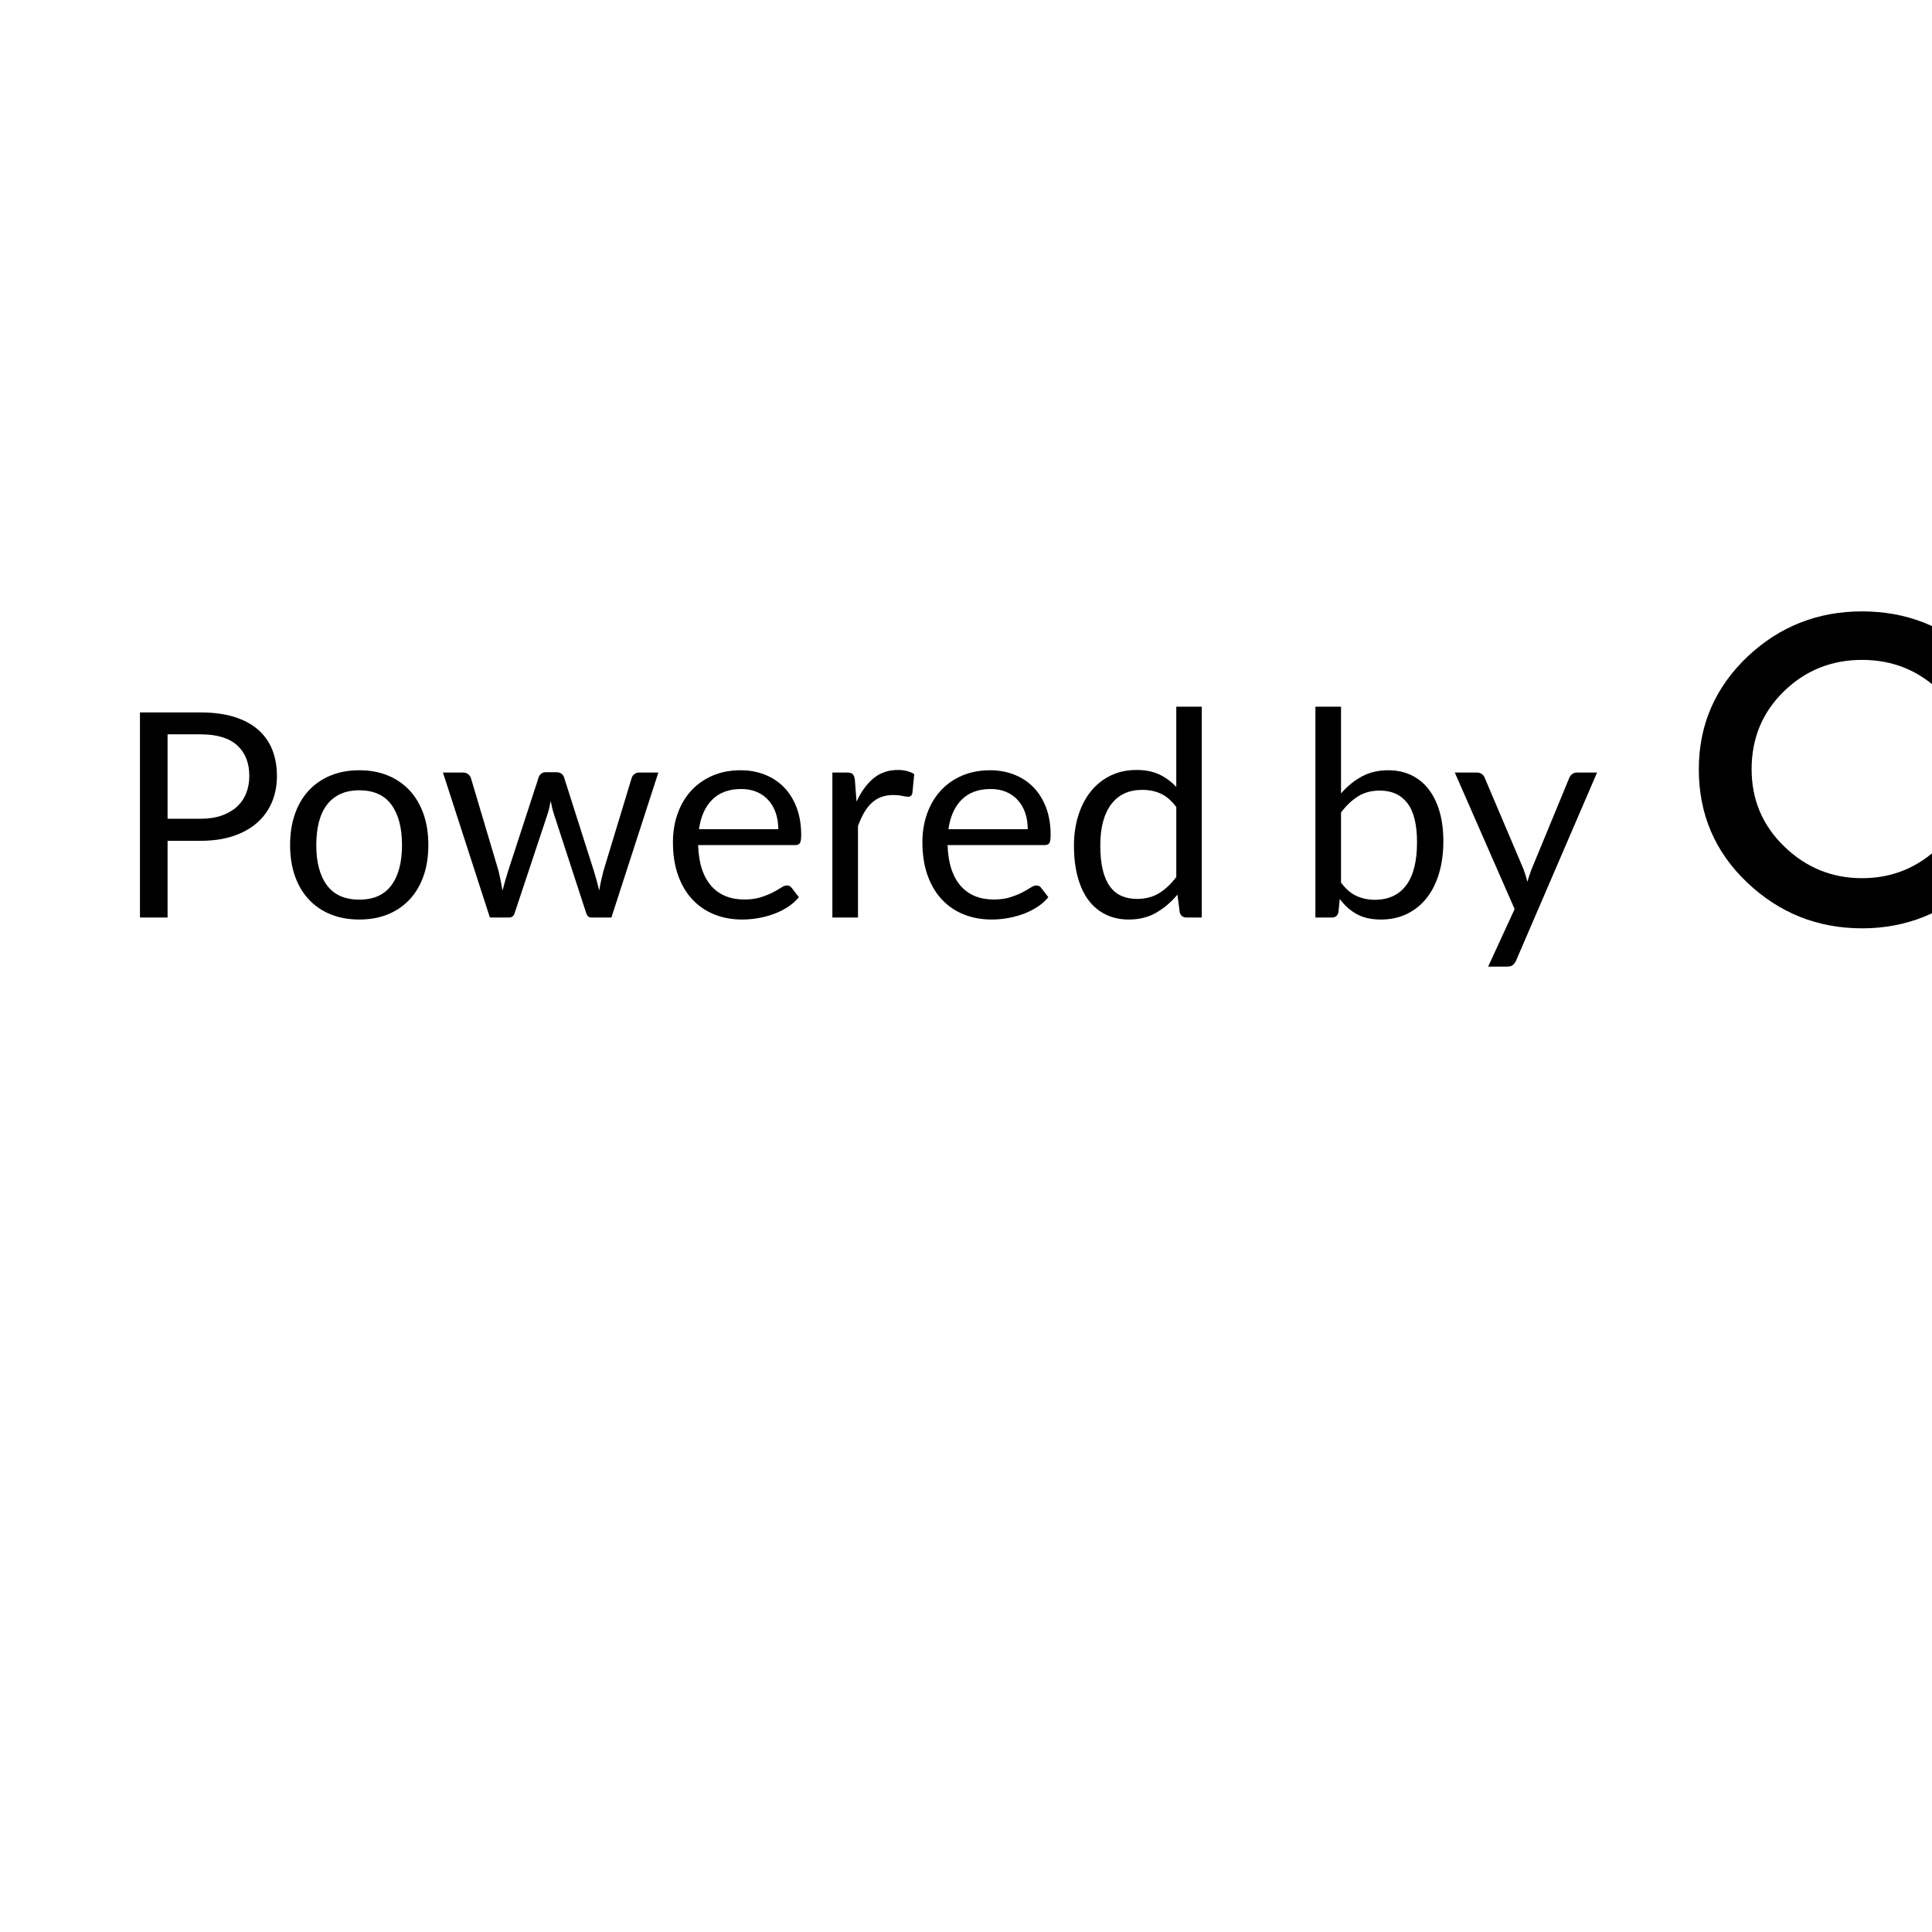
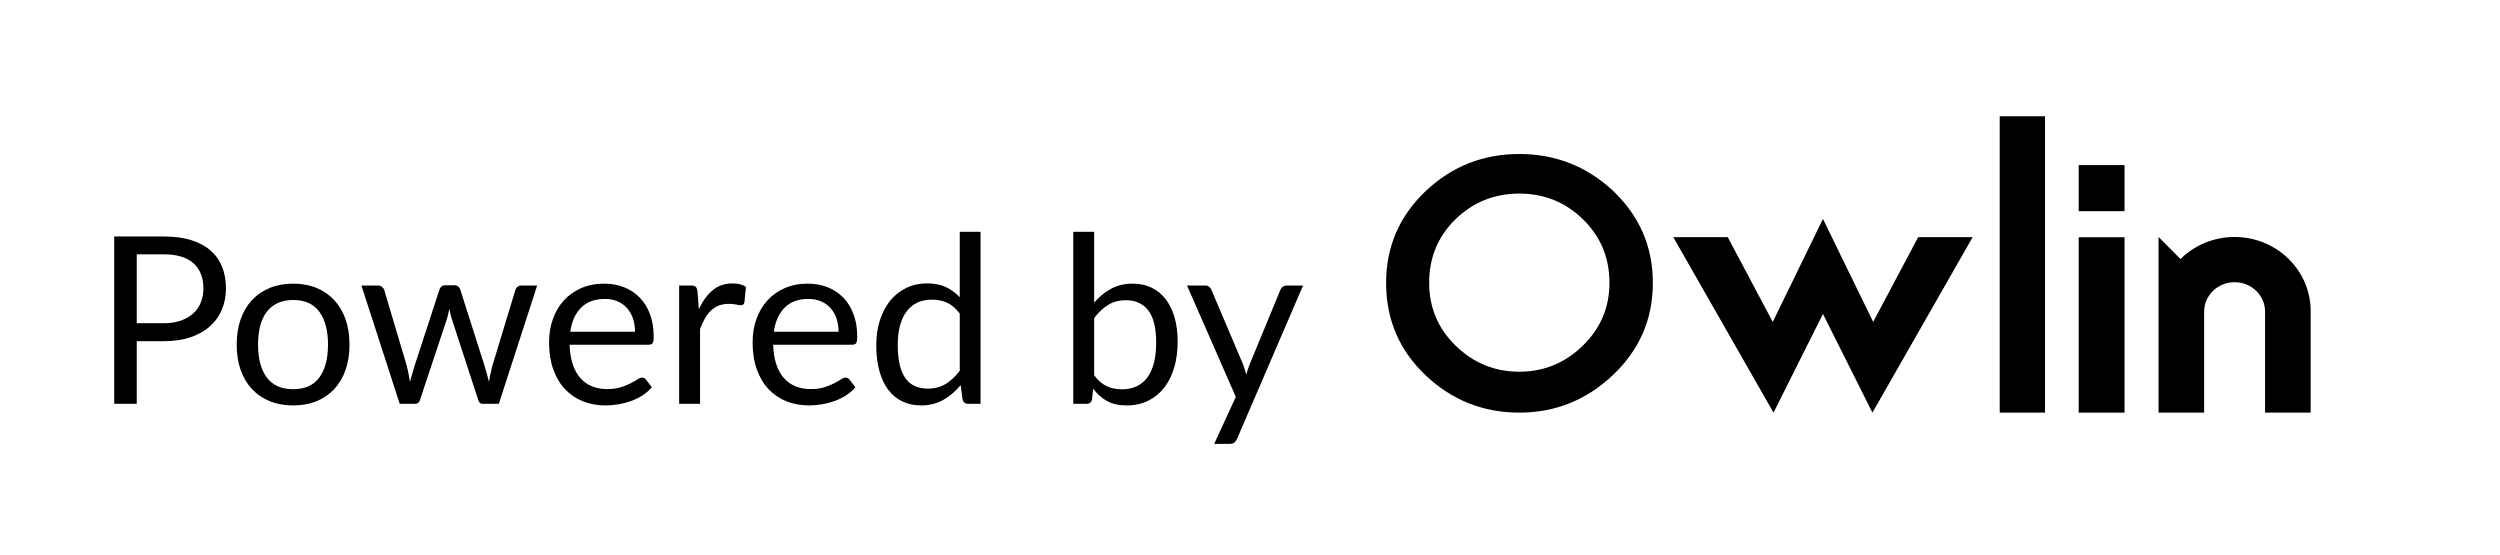
- <svg xmlns="http://www.w3.org/2000/svg" version="1.1" id="Capa_1" x="0px" y="0px" width="512px" height="512px" viewBox="0 0 512 512" enable-background="new 0 0 512 512" xml:space="preserve">
+ <svg xmlns="http://www.w3.org/2000/svg" version="1.1" id="Capa_1" x="0px" y="0px" width="812px" height="180px" viewBox="0 112 812 180" enable-background="new 0 0 512 512" xml:space="preserve">
  <g>
    <path d="M523.826,173.896c-8.544-7.915-18.659-11.875-30.357-11.875c-11.695,0-21.775,3.96-30.242,11.875   c-8.685,8.21-13.023,18.196-13.023,29.963c0,11.911,4.267,21.915,12.808,30.013c8.536,8.1,18.692,12.147,30.458,12.147   c11.695,0,21.851-4.082,30.462-12.255c8.612-8.17,12.915-18.138,12.915-29.905S532.504,182.107,523.826,173.896z M514.081,224.288   c-5.777,5.627-12.646,8.441-20.612,8.441c-7.962,0-14.834-2.796-20.612-8.389c-5.774-5.591-8.661-12.419-8.661-20.48   c0-8.207,2.85-15.089,8.555-20.647c5.707-5.553,12.612-8.334,20.719-8.334c8.11,0,15.017,2.798,20.723,8.39   c5.702,5.592,8.558,12.455,8.558,20.591C522.749,211.846,519.857,218.659,514.081,224.288z" />
    <rect x="649.505" y="149.764" width="14.709" height="96.255" />
    <rect x="675.156" y="165.626" width="14.89" height="14.963" />
    <rect x="675.156" y="189.06" width="14.89" height="56.959" />
-     <polygon points="608.406,216.554 592.097,183.112 575.789,216.554 561.169,189.029 543.485,189.029 576.033,246.021    592.097,213.961 608.164,246.021 640.714,189.029 623.025,189.029  " />
+     <polygon points="608.406,216.554 592.097,183.112 575.789,216.554 561.169,189.029 543.485,189.029 576.033,246.021   592.097,213.961 608.164,246.021 640.714,189.029 623.025,189.029  " />
    <path d="M725.798,188.973c-6.874,0-13.098,2.737-17.575,7.155l-7.125-7.155v24.064v32.984h14.803v-32.799   c0-5.285,4.433-9.568,9.897-9.568c5.467,0,9.898,4.284,9.898,9.568v32.799H750.5v-32.984   C750.5,199.748,739.441,188.973,725.798,188.973z" />
    <path d="M68.419,193.392c-1.669-1.466-3.774-2.598-6.315-3.395c-2.542-0.796-5.532-1.195-8.97-1.195H37.091v54.351h7.32v-20.33   h8.723c3.287,0,6.188-0.423,8.705-1.271c2.516-0.847,4.627-2.029,6.334-3.546c1.707-1.517,3.002-3.325,3.888-5.424   c0.885-2.098,1.328-4.412,1.328-6.941c0-2.553-0.412-4.867-1.233-6.94C71.333,196.629,70.088,194.859,68.419,193.392z    M65.233,210.232c-0.556,1.391-1.384,2.586-2.484,3.584c-1.1,0.999-2.453,1.777-4.058,2.333c-1.606,0.557-3.458,0.834-5.557,0.834   h-8.723v-22.378h8.723c4.349,0,7.592,0.974,9.729,2.921c2.137,1.947,3.205,4.652,3.205,8.116   C66.068,207.311,65.789,208.842,65.233,210.232z" />
    <path d="M108.586,209.511c-1.593-1.719-3.515-3.047-5.765-3.983c-2.251-0.935-4.779-1.403-7.585-1.403   c-2.833,0-5.38,0.468-7.643,1.403c-2.264,0.936-4.191,2.264-5.784,3.983c-1.593,1.72-2.813,3.799-3.66,6.239   c-0.848,2.44-1.271,5.165-1.271,8.174c0,3.034,0.423,5.765,1.271,8.192c0.847,2.427,2.067,4.501,3.66,6.22   c1.593,1.72,3.521,3.041,5.784,3.963c2.263,0.923,4.81,1.384,7.643,1.384c2.807,0,5.334-0.461,7.585-1.384   c2.25-0.922,4.172-2.244,5.765-3.963c1.593-1.719,2.812-3.793,3.66-6.22c0.847-2.427,1.271-5.158,1.271-8.192   c0-3.009-0.424-5.733-1.271-8.174C111.398,213.311,110.178,211.231,108.586,209.511z M103.731,234.601   c-1.872,2.541-4.703,3.812-8.496,3.812c-3.844,0-6.708-1.271-8.591-3.812c-1.884-2.542-2.826-6.087-2.826-10.639   c0-2.275,0.233-4.317,0.702-6.125c0.467-1.808,1.176-3.332,2.124-4.57s2.136-2.187,3.565-2.845   c1.428-0.657,3.104-0.986,5.026-0.986c3.792,0,6.624,1.277,8.496,3.831c1.871,2.554,2.807,6.119,2.807,10.695   C106.537,228.513,105.602,232.059,103.731,234.601z" />
    <path d="M168.132,205.131c-0.354,0.266-0.594,0.601-0.721,1.005l-7.51,24.729c-0.228,0.91-0.436,1.789-0.625,2.636   c-0.19,0.848-0.348,1.688-0.474,2.522c-0.203-0.834-0.417-1.682-0.645-2.542c-0.228-0.859-0.48-1.731-0.758-2.617l-7.927-24.881   c-0.127-0.379-0.354-0.695-0.683-0.948c-0.329-0.252-0.746-0.379-1.251-0.379h-2.958c-0.455,0-0.841,0.127-1.157,0.379   c-0.317,0.253-0.538,0.569-0.664,0.948l-8.117,24.881c-0.278,0.885-0.537,1.758-0.777,2.617c-0.241,0.86-0.474,1.707-0.702,2.542   c-0.253-1.618-0.594-3.338-1.024-5.158l-7.358-24.729c-0.126-0.379-0.373-0.708-0.739-0.986c-0.367-0.278-0.815-0.417-1.347-0.417   h-5.31l12.44,38.421h5.083c0.784,0,1.29-0.43,1.517-1.29l8.648-26.019c0.202-0.607,0.366-1.208,0.493-1.802   c0.126-0.594,0.252-1.182,0.379-1.764c0.126,0.582,0.252,1.17,0.379,1.764c0.126,0.594,0.291,1.182,0.493,1.764l8.496,26.057   c0.252,0.86,0.708,1.29,1.366,1.29h5.348l12.44-38.421h-5.083C168.903,204.732,168.486,204.865,168.132,205.131z" />
    <path d="M207.748,208.62c-1.429-1.454-3.124-2.566-5.083-3.337c-1.96-0.771-4.09-1.157-6.391-1.157c-2.782,0-5.285,0.487-7.51,1.46   c-2.225,0.974-4.109,2.313-5.651,4.021c-1.542,1.707-2.725,3.723-3.546,6.049c-0.822,2.327-1.233,4.83-1.233,7.51   c0,3.313,0.455,6.246,1.366,8.799c0.91,2.554,2.181,4.697,3.812,6.429s3.565,3.047,5.803,3.944   c2.238,0.897,4.684,1.346,7.339,1.346c1.391,0,2.794-0.12,4.21-0.36c1.416-0.24,2.788-0.601,4.115-1.081   c1.328-0.48,2.573-1.094,3.736-1.84c1.163-0.745,2.162-1.624,2.997-2.636l-1.896-2.465c-0.303-0.43-0.733-0.645-1.29-0.645   c-0.43,0-0.942,0.196-1.536,0.588c-0.594,0.393-1.334,0.815-2.219,1.271c-0.885,0.455-1.941,0.878-3.167,1.271   c-1.227,0.392-2.687,0.588-4.381,0.588c-1.82,0-3.464-0.297-4.931-0.892c-1.467-0.594-2.73-1.492-3.792-2.693   c-1.062-1.201-1.891-2.699-2.484-4.494c-0.595-1.795-0.929-3.907-1.005-6.334h25.678c0.631,0,1.062-0.176,1.29-0.531   c0.228-0.354,0.341-1.062,0.341-2.124c0-2.731-0.405-5.164-1.214-7.301C210.295,211.869,209.177,210.074,207.748,208.62z    M185.238,219.752c0.456-3.337,1.625-5.948,3.509-7.832c1.883-1.883,4.443-2.826,7.68-2.826c1.542,0,2.92,0.26,4.134,0.777   c1.214,0.519,2.244,1.252,3.091,2.2c0.847,0.948,1.491,2.073,1.934,3.375c0.442,1.303,0.664,2.737,0.664,4.305H185.238z" />
    <path d="M237.958,204.05c-2.554,0-4.716,0.74-6.485,2.219c-1.771,1.479-3.262,3.534-4.476,6.164l-0.455-5.841   c-0.102-0.683-0.291-1.163-0.569-1.441c-0.279-0.278-0.784-0.417-1.517-0.417h-3.869v38.421h6.79V218.88   c0.48-1.314,1.018-2.484,1.612-3.508c0.594-1.024,1.264-1.884,2.01-2.579c0.746-0.695,1.593-1.22,2.541-1.574   c0.948-0.354,2.029-0.531,3.243-0.531c0.859,0,1.631,0.076,2.313,0.228c0.683,0.151,1.201,0.228,1.555,0.228   c0.606,0,0.986-0.316,1.138-0.948l0.493-5.044c-0.582-0.379-1.246-0.657-1.991-0.834   C239.545,204.138,238.767,204.05,237.958,204.05z" />
    <path d="M273.858,208.62c-1.428-1.454-3.123-2.566-5.082-3.337c-1.959-0.771-4.09-1.157-6.391-1.157   c-2.781,0-5.285,0.487-7.51,1.46c-2.225,0.974-4.109,2.313-5.651,4.021c-1.542,1.707-2.725,3.723-3.546,6.049   c-0.822,2.327-1.233,4.83-1.233,7.51c0,3.313,0.455,6.246,1.366,8.799c0.91,2.554,2.181,4.697,3.812,6.429s3.565,3.047,5.803,3.944   c2.237,0.897,4.685,1.346,7.339,1.346c1.391,0,2.793-0.12,4.211-0.36c1.414-0.24,2.787-0.601,4.115-1.081   c1.326-0.48,2.572-1.094,3.734-1.84c1.164-0.745,2.162-1.624,2.996-2.636l-1.895-2.465c-0.305-0.43-0.734-0.645-1.291-0.645   c-0.43,0-0.941,0.196-1.535,0.588c-0.596,0.393-1.334,0.815-2.219,1.271c-0.887,0.455-1.941,0.878-3.168,1.271   s-2.686,0.588-4.381,0.588c-1.82,0-3.463-0.297-4.93-0.892c-1.467-0.594-2.73-1.492-3.793-2.693   c-1.062-1.201-1.891-2.699-2.484-4.494c-0.595-1.795-0.929-3.907-1.005-6.334h25.677c0.633,0,1.062-0.176,1.289-0.531   c0.229-0.354,0.342-1.062,0.342-2.124c0-2.731-0.404-5.164-1.213-7.301C276.405,211.869,275.285,210.074,273.858,208.62z    M251.347,219.752c0.456-3.337,1.625-5.948,3.509-7.832c1.882-1.883,4.443-2.826,7.681-2.826c1.541,0,2.92,0.26,4.133,0.777   c1.215,0.519,2.244,1.252,3.092,2.2c0.846,0.948,1.492,2.073,1.934,3.375c0.443,1.303,0.664,2.737,0.664,4.305H251.347z" />
    <path d="M311.73,208.563c-1.315-1.416-2.813-2.522-4.495-3.319s-3.697-1.195-6.049-1.195c-2.579,0-4.899,0.512-6.96,1.536   c-2.062,1.024-3.8,2.434-5.216,4.229c-1.416,1.795-2.503,3.913-3.262,6.353c-0.759,2.44-1.138,5.076-1.138,7.908   c0,3.186,0.342,6.006,1.024,8.458c0.683,2.453,1.655,4.501,2.92,6.145c1.265,1.644,2.794,2.889,4.59,3.736   c1.795,0.847,3.793,1.271,5.992,1.271c2.756,0,5.184-0.606,7.282-1.82s3.97-2.807,5.613-4.779l0.607,4.665   c0.252,0.936,0.859,1.403,1.82,1.403h4.021v-55.868h-6.751V208.563z M311.73,232.42c-1.392,1.846-2.915,3.275-4.57,4.286   c-1.657,1.012-3.598,1.517-5.822,1.517c-1.543,0-2.921-0.266-4.135-0.796c-1.213-0.531-2.237-1.372-3.071-2.522   c-0.835-1.15-1.467-2.617-1.896-4.399c-0.431-1.783-0.646-3.926-0.646-6.429c0-4.728,0.961-8.369,2.883-10.923   c1.922-2.554,4.665-3.831,8.23-3.831c1.82,0,3.464,0.335,4.931,1.005c1.466,0.67,2.832,1.853,4.097,3.546V232.42z" />
    <path d="M378.596,209.151c-1.265-1.631-2.801-2.876-4.607-3.736c-1.809-0.859-3.838-1.29-6.088-1.29   c-2.655,0-5.001,0.557-7.036,1.669c-2.035,1.113-3.862,2.604-5.48,4.476v-22.984h-6.789v55.868h4.362   c0.96,0,1.542-0.48,1.744-1.441l0.342-3.489c1.289,1.745,2.8,3.091,4.532,4.04c1.731,0.948,3.862,1.422,6.391,1.422   c2.554,0,4.855-0.5,6.903-1.498s3.786-2.402,5.215-4.21c1.429-1.808,2.522-3.988,3.281-6.542c0.758-2.554,1.138-5.386,1.138-8.496   c0-2.907-0.336-5.524-1.005-7.851C380.827,212.76,379.861,210.782,378.596,209.151z M372.642,234.62   c-1.922,2.554-4.69,3.831-8.307,3.831c-1.77,0-3.395-0.341-4.874-1.024c-1.479-0.683-2.838-1.858-4.077-3.527v-18.585   c1.391-1.845,2.901-3.274,4.533-4.286c1.631-1.011,3.546-1.517,5.746-1.517c3.16,0,5.594,1.106,7.301,3.318   c1.707,2.213,2.561,5.67,2.561,10.374C375.525,228.261,374.563,232.066,372.642,234.62z" />
    <path d="M416.658,205.131c-0.367,0.266-0.626,0.601-0.778,1.005l-9.975,24.161c-0.405,1.062-0.784,2.187-1.138,3.375   c-0.279-1.163-0.62-2.276-1.024-3.338l-10.278-24.198c-0.127-0.354-0.36-0.676-0.702-0.967c-0.341-0.291-0.803-0.437-1.384-0.437   h-5.841l15.854,36.184l-7.017,15.247h5.007c0.707,0,1.232-0.152,1.573-0.455c0.342-0.303,0.626-0.708,0.854-1.214l21.43-49.762   h-5.348C417.436,204.732,417.025,204.865,416.658,205.131z" />
  </g>
</svg>
